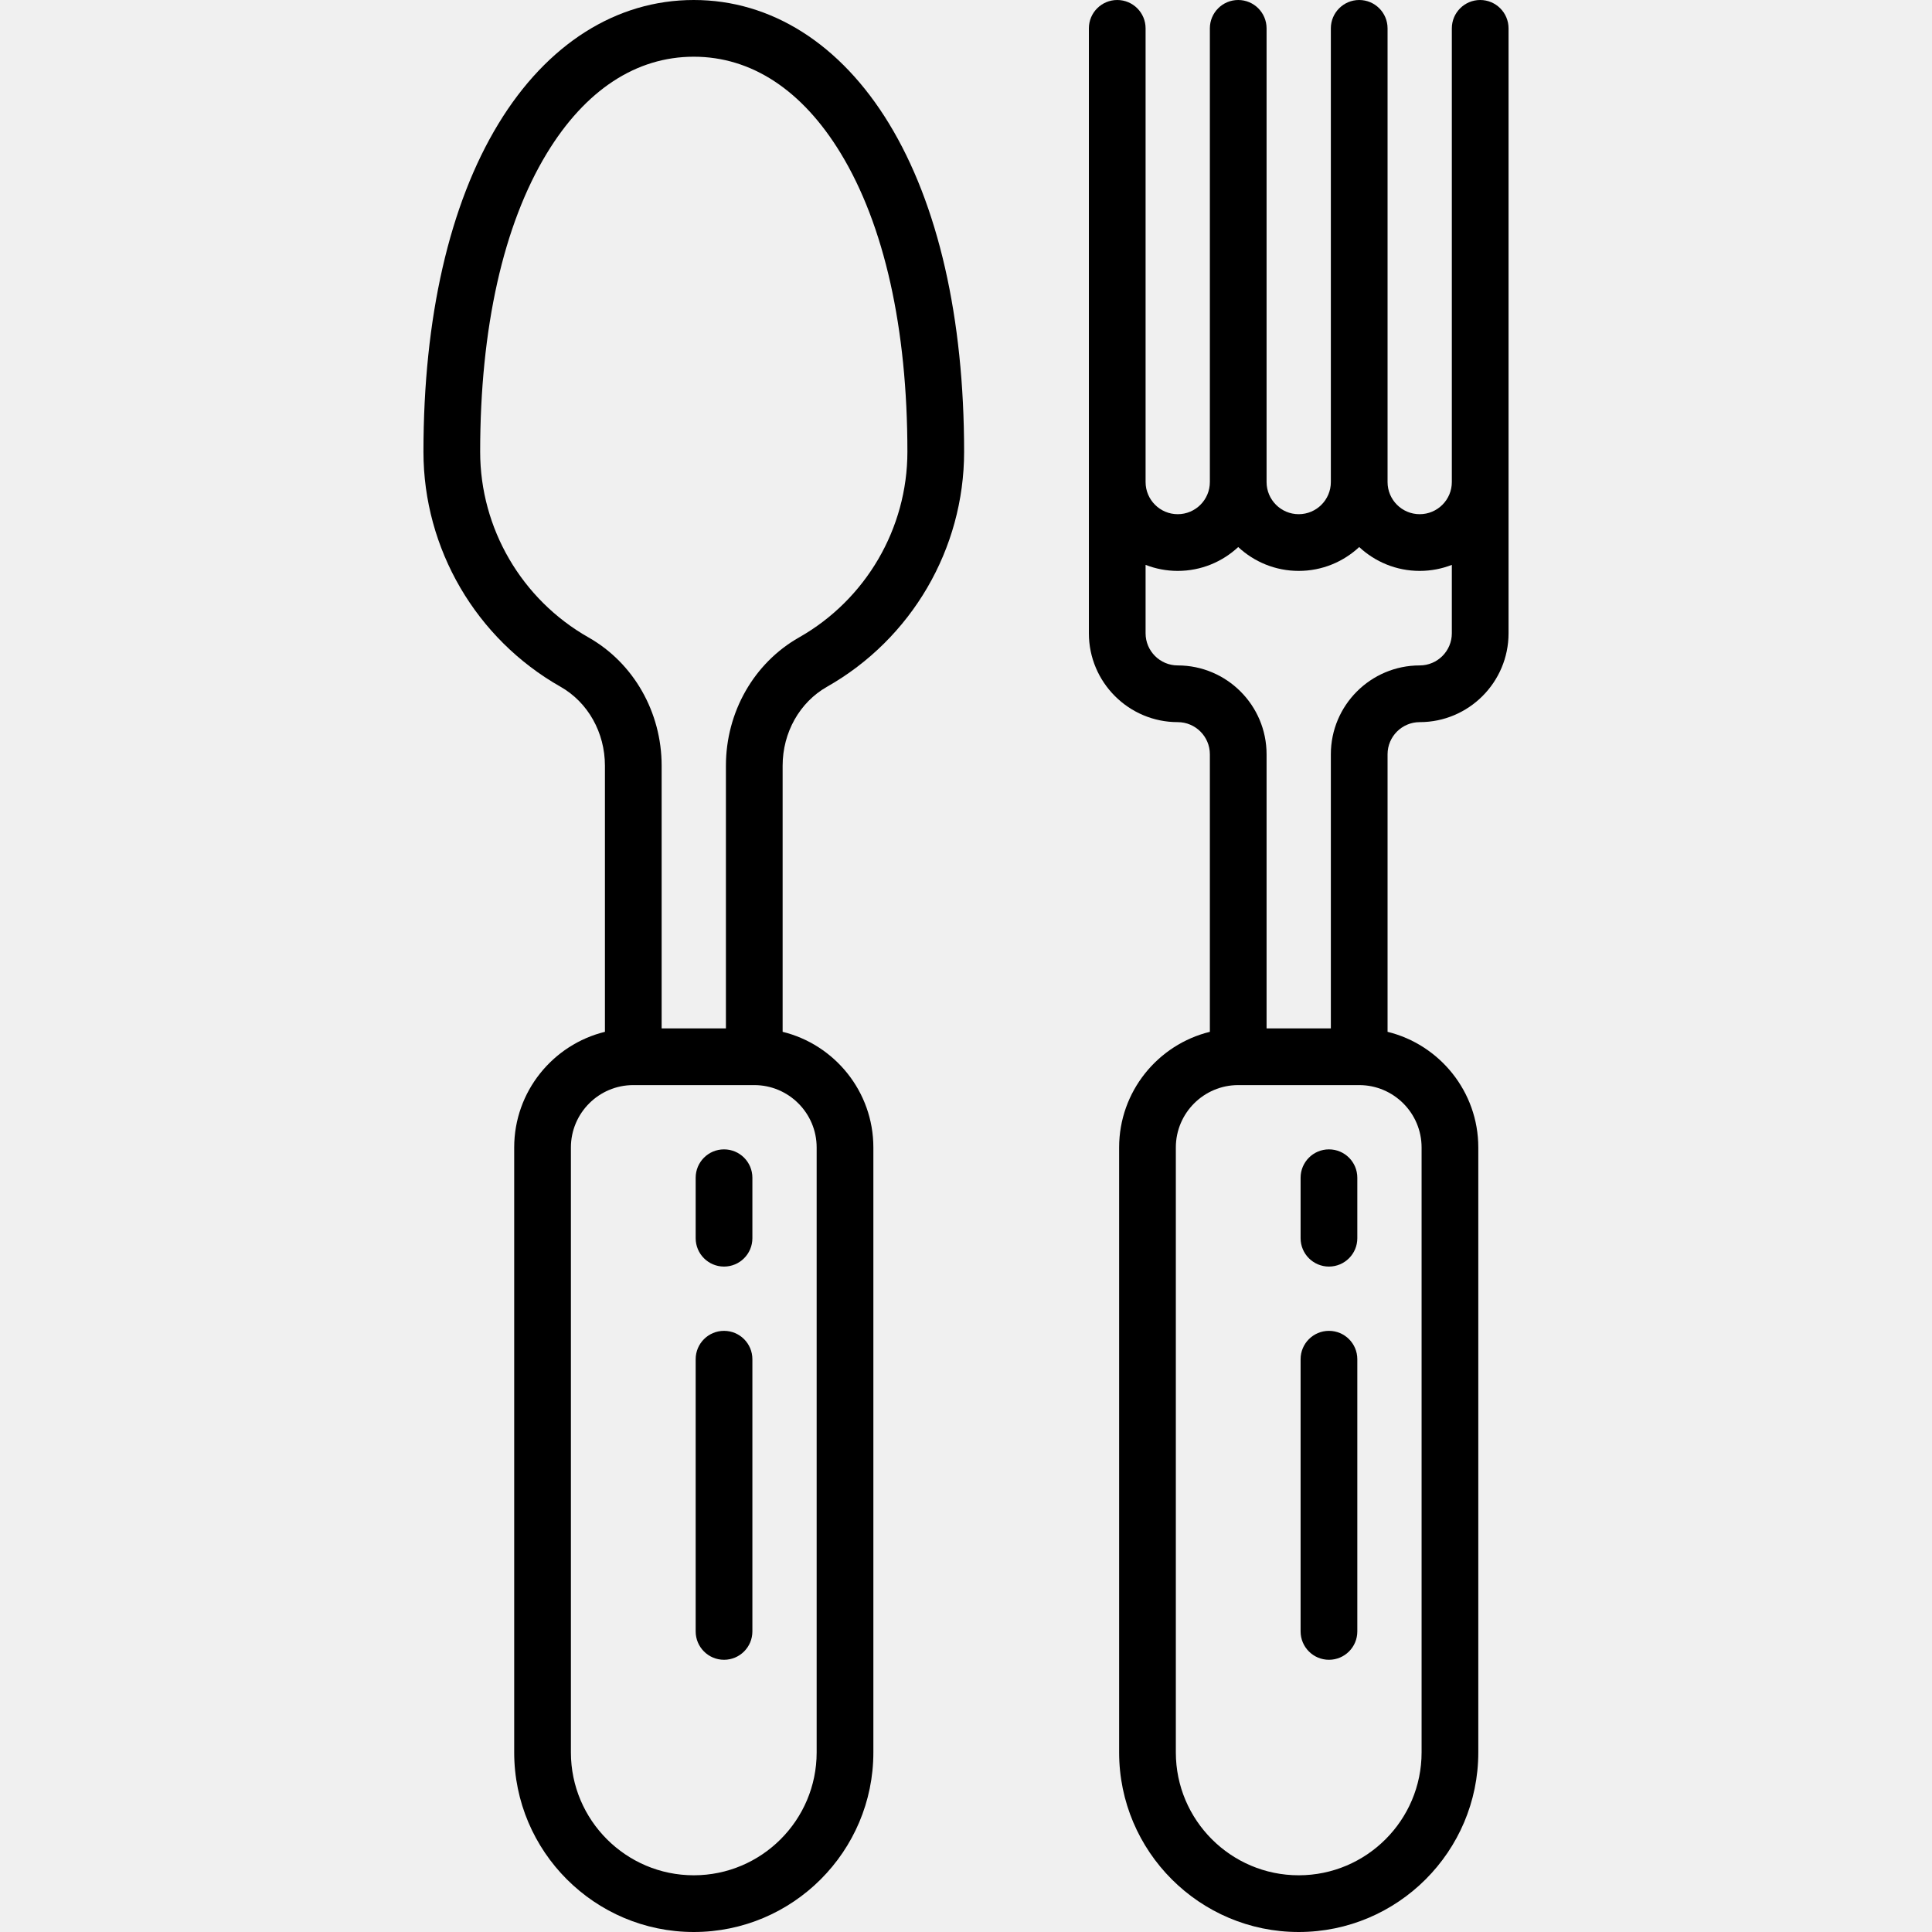
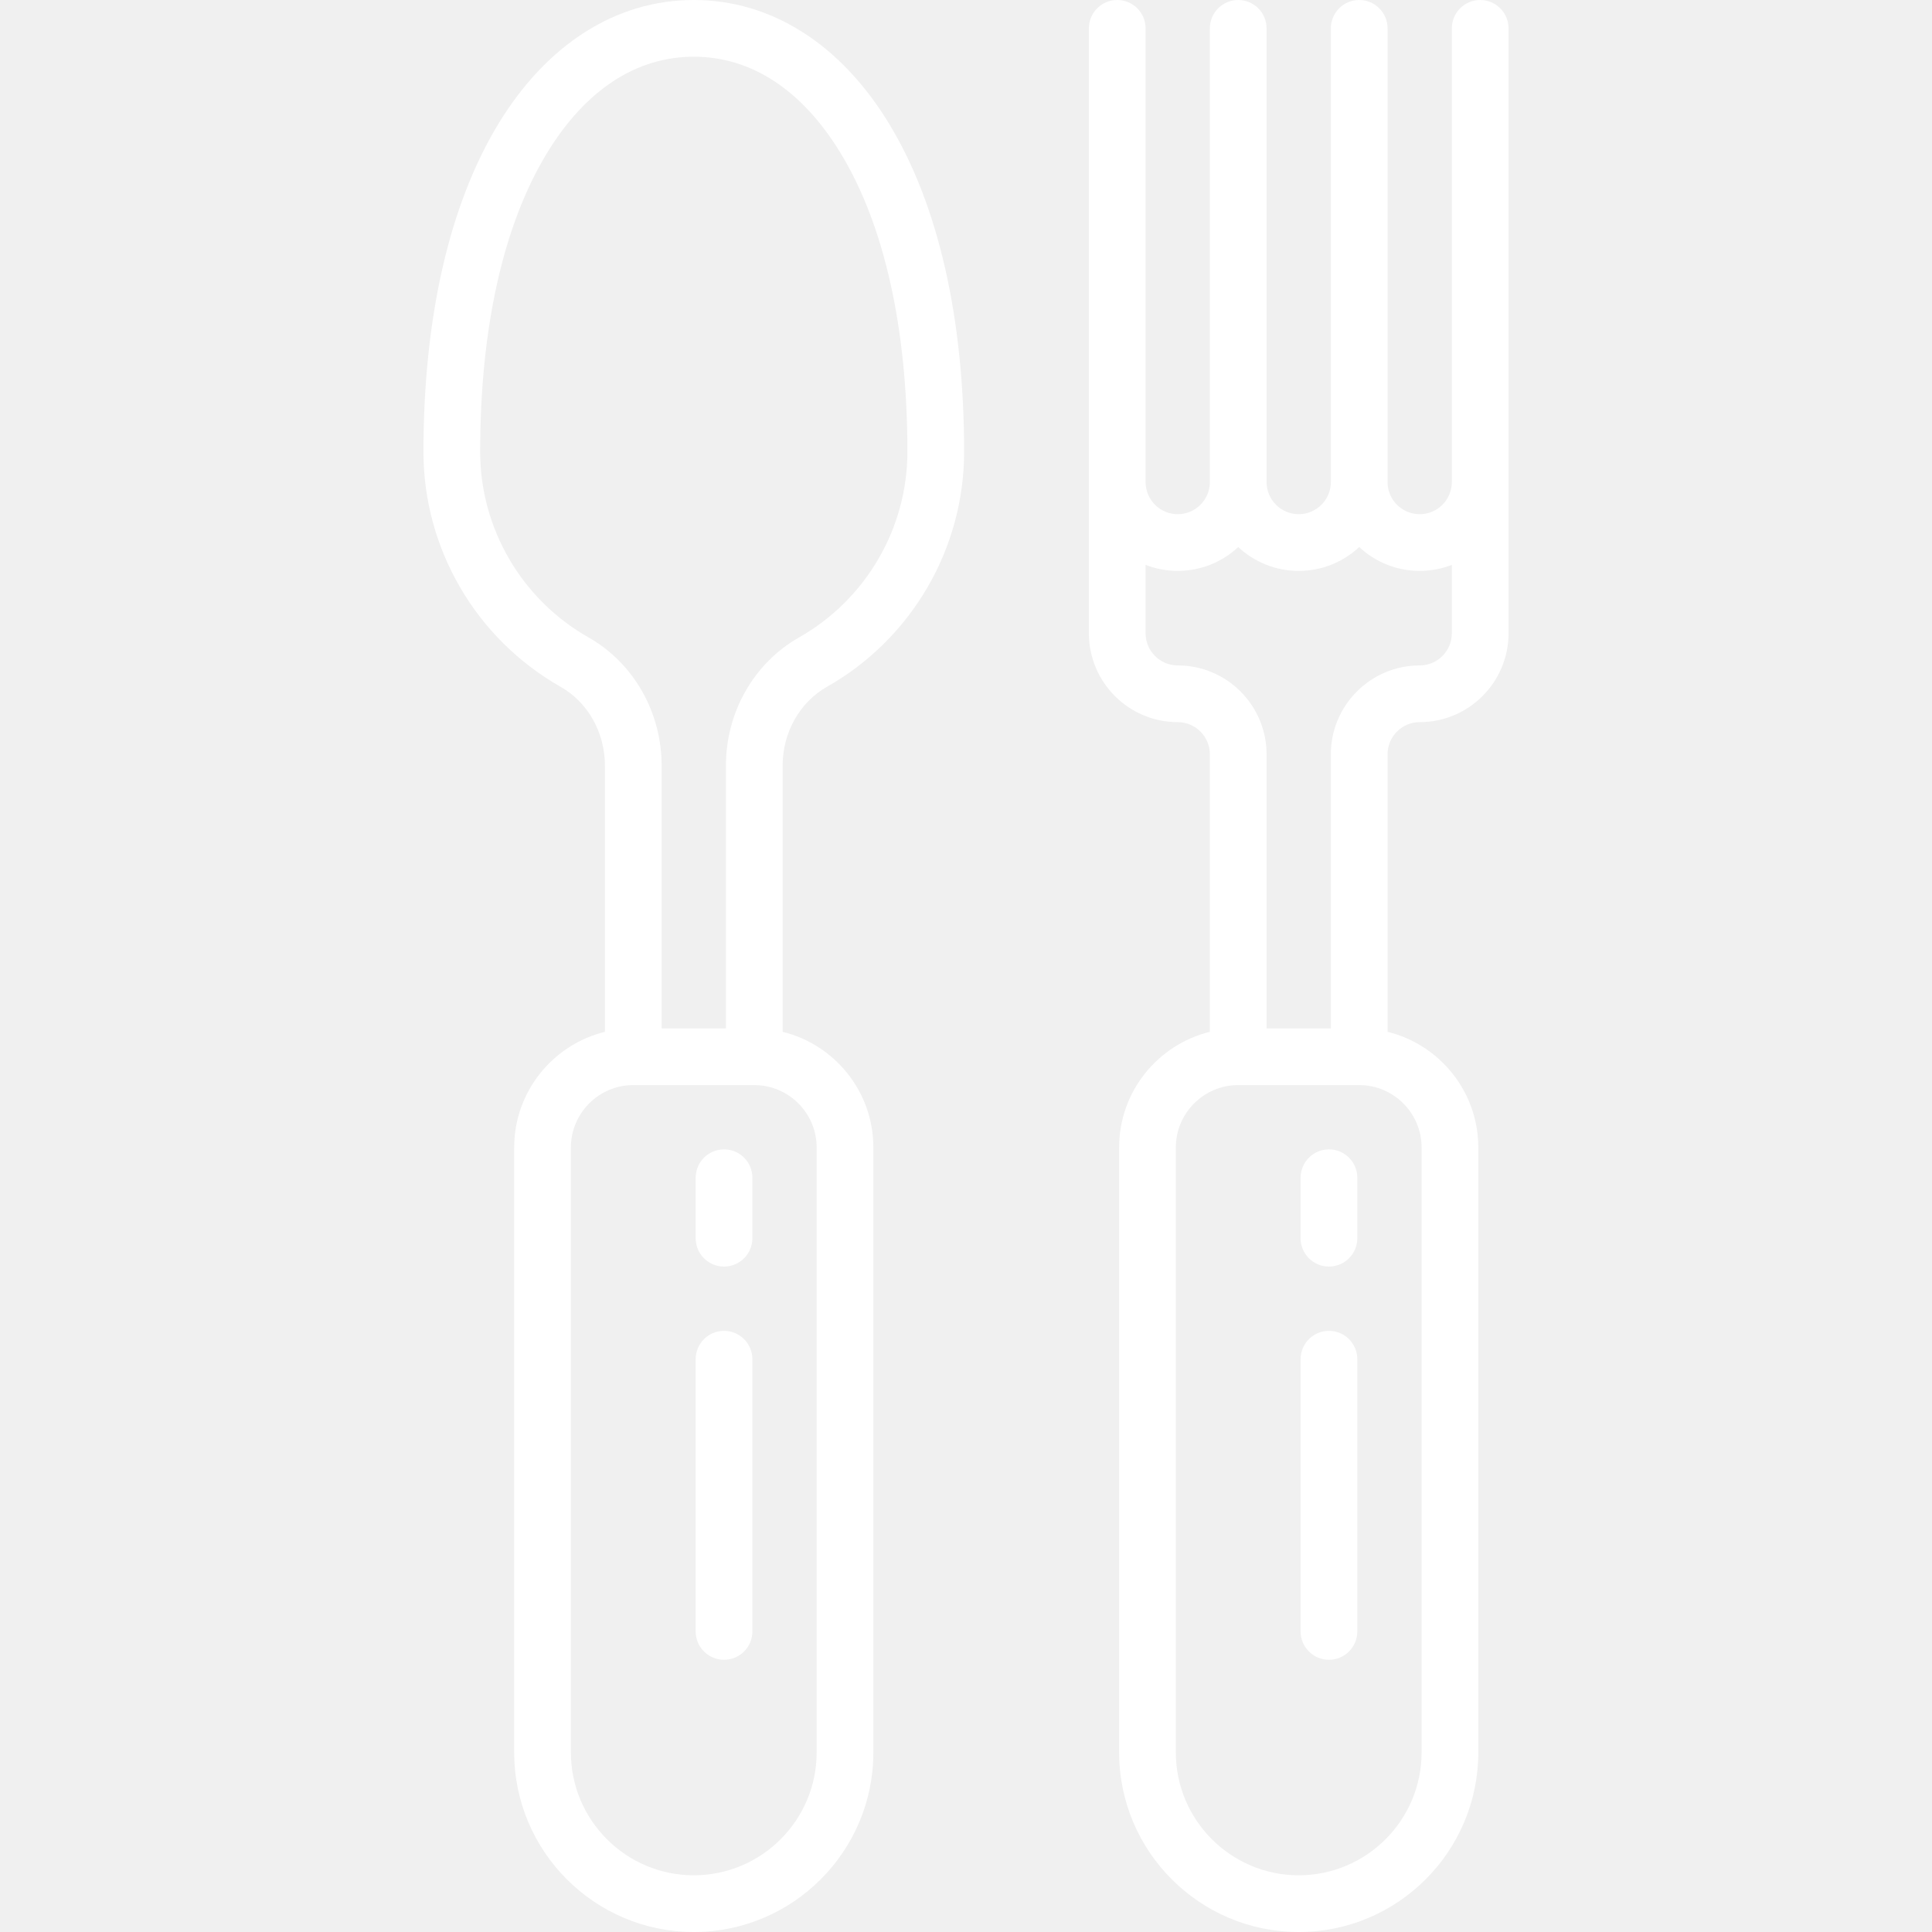
- <svg xmlns="http://www.w3.org/2000/svg" fill="#000000" height="800px" width="800px" version="1.1" id="Capa_1" viewBox="0 0 511 511" xml:space="preserve">
+ <svg xmlns="http://www.w3.org/2000/svg" fill="#fff" height="800px" width="800px" version="1.1" id="Capa_1" viewBox="0 0 511 511" xml:space="preserve">
  <g>
    <path d="M391.5,0c-4.142,0-7.5,3.358-7.5,7.5v120c0,4.687-3.813,8.5-8.5,8.5s-8.5-3.813-8.5-8.5V7.5c0-4.142-3.358-7.5-7.5-7.5   S352,3.358,352,7.5v120c0,4.687-3.813,8.5-8.5,8.5s-8.5-3.813-8.5-8.5V7.5c0-4.142-3.358-7.5-7.5-7.5S320,3.358,320,7.5v120   c0,4.687-3.813,8.5-8.5,8.5s-8.5-3.813-8.5-8.5V7.5c0-4.142-3.358-7.5-7.5-7.5S288,3.358,288,7.5v160   c0,12.958,10.542,23.5,23.5,23.5c4.687,0,8.5,3.813,8.5,8.5v73.409c-13.759,3.374-24,15.806-24,30.591v160   c0,26.191,21.309,47.5,47.5,47.5s47.5-21.309,47.5-47.5v-160c0-14.785-10.241-27.216-24-30.591V199.5c0-4.687,3.813-8.5,8.5-8.5   c12.958,0,23.5-10.542,23.5-23.5V7.5C399,3.358,395.642,0,391.5,0z M376,303.5v160c0,17.92-14.58,32.5-32.5,32.5   S311,481.42,311,463.5v-160c0-9.098,7.402-16.5,16.5-16.5h32C368.598,287,376,294.402,376,303.5z M375.5,176   c-12.958,0-23.5,10.542-23.5,23.5V272h-17v-72.5c0-12.958-10.542-23.5-23.5-23.5c-4.687,0-8.5-3.813-8.5-8.5v-18.097   c2.638,1.027,5.503,1.597,8.5,1.597c6.177,0,11.801-2.399,16-6.31c4.199,3.911,9.823,6.31,16,6.31s11.801-2.399,16-6.31   c4.199,3.911,9.823,6.31,16,6.31c2.997,0,5.862-0.57,8.5-1.597V167.5C384,172.187,380.187,176,375.5,176z" />
    <path d="M183.5,0c-20.479,0-38.826,11.623-51.663,32.728C118.86,54.064,112,84.07,112,119.5c0,25.652,13.894,49.464,36.26,62.144   c7.242,4.105,11.74,12.106,11.74,20.88v70.385c-13.759,3.374-24,15.806-24,30.591v160c0,26.191,21.309,47.5,47.5,47.5   s47.5-21.309,47.5-47.5v-160c0-14.785-10.241-27.216-24-30.591v-70.385c0-8.774,4.499-16.775,11.74-20.88   C241.106,168.964,255,145.152,255,119.5c0-35.43-6.86-65.436-19.837-86.772C222.326,11.623,203.979,0,183.5,0z M216,303.5v160   c0,17.92-14.58,32.5-32.5,32.5S151,481.42,151,463.5v-160c0-9.098,7.402-16.5,16.5-16.5h32C208.598,287,216,294.402,216,303.5z    M211.343,168.595C199.412,175.359,192,188.36,192,202.524V272h-17v-69.476c0-14.164-7.412-27.165-19.342-33.929   C137.981,158.574,127,139.762,127,119.5c0-32.68,6.104-59.99,17.653-78.978C154.809,23.826,168.242,15,183.5,15   s28.691,8.826,38.847,25.522C233.896,59.51,240,86.82,240,119.5C240,139.762,229.019,158.574,211.343,168.595z" />
    <path d="M191.5,304c-4.142,0-7.5,3.358-7.5,7.5v16c0,4.142,3.358,7.5,7.5,7.5s7.5-3.358,7.5-7.5v-16   C199,307.358,195.642,304,191.5,304z" />
    <path d="M191.5,352c-4.142,0-7.5,3.358-7.5,7.5v72c0,4.142,3.358,7.5,7.5,7.5s7.5-3.358,7.5-7.5v-72   C199,355.358,195.642,352,191.5,352z" />
    <path d="M351.5,304c-4.142,0-7.5,3.358-7.5,7.5v16c0,4.142,3.358,7.5,7.5,7.5s7.5-3.358,7.5-7.5v-16   C359,307.358,355.642,304,351.5,304z" />
    <path d="M351.5,352c-4.142,0-7.5,3.358-7.5,7.5v72c0,4.142,3.358,7.5,7.5,7.5s7.5-3.358,7.5-7.5v-72   C359,355.358,355.642,352,351.5,352z" />
  </g>
</svg>
